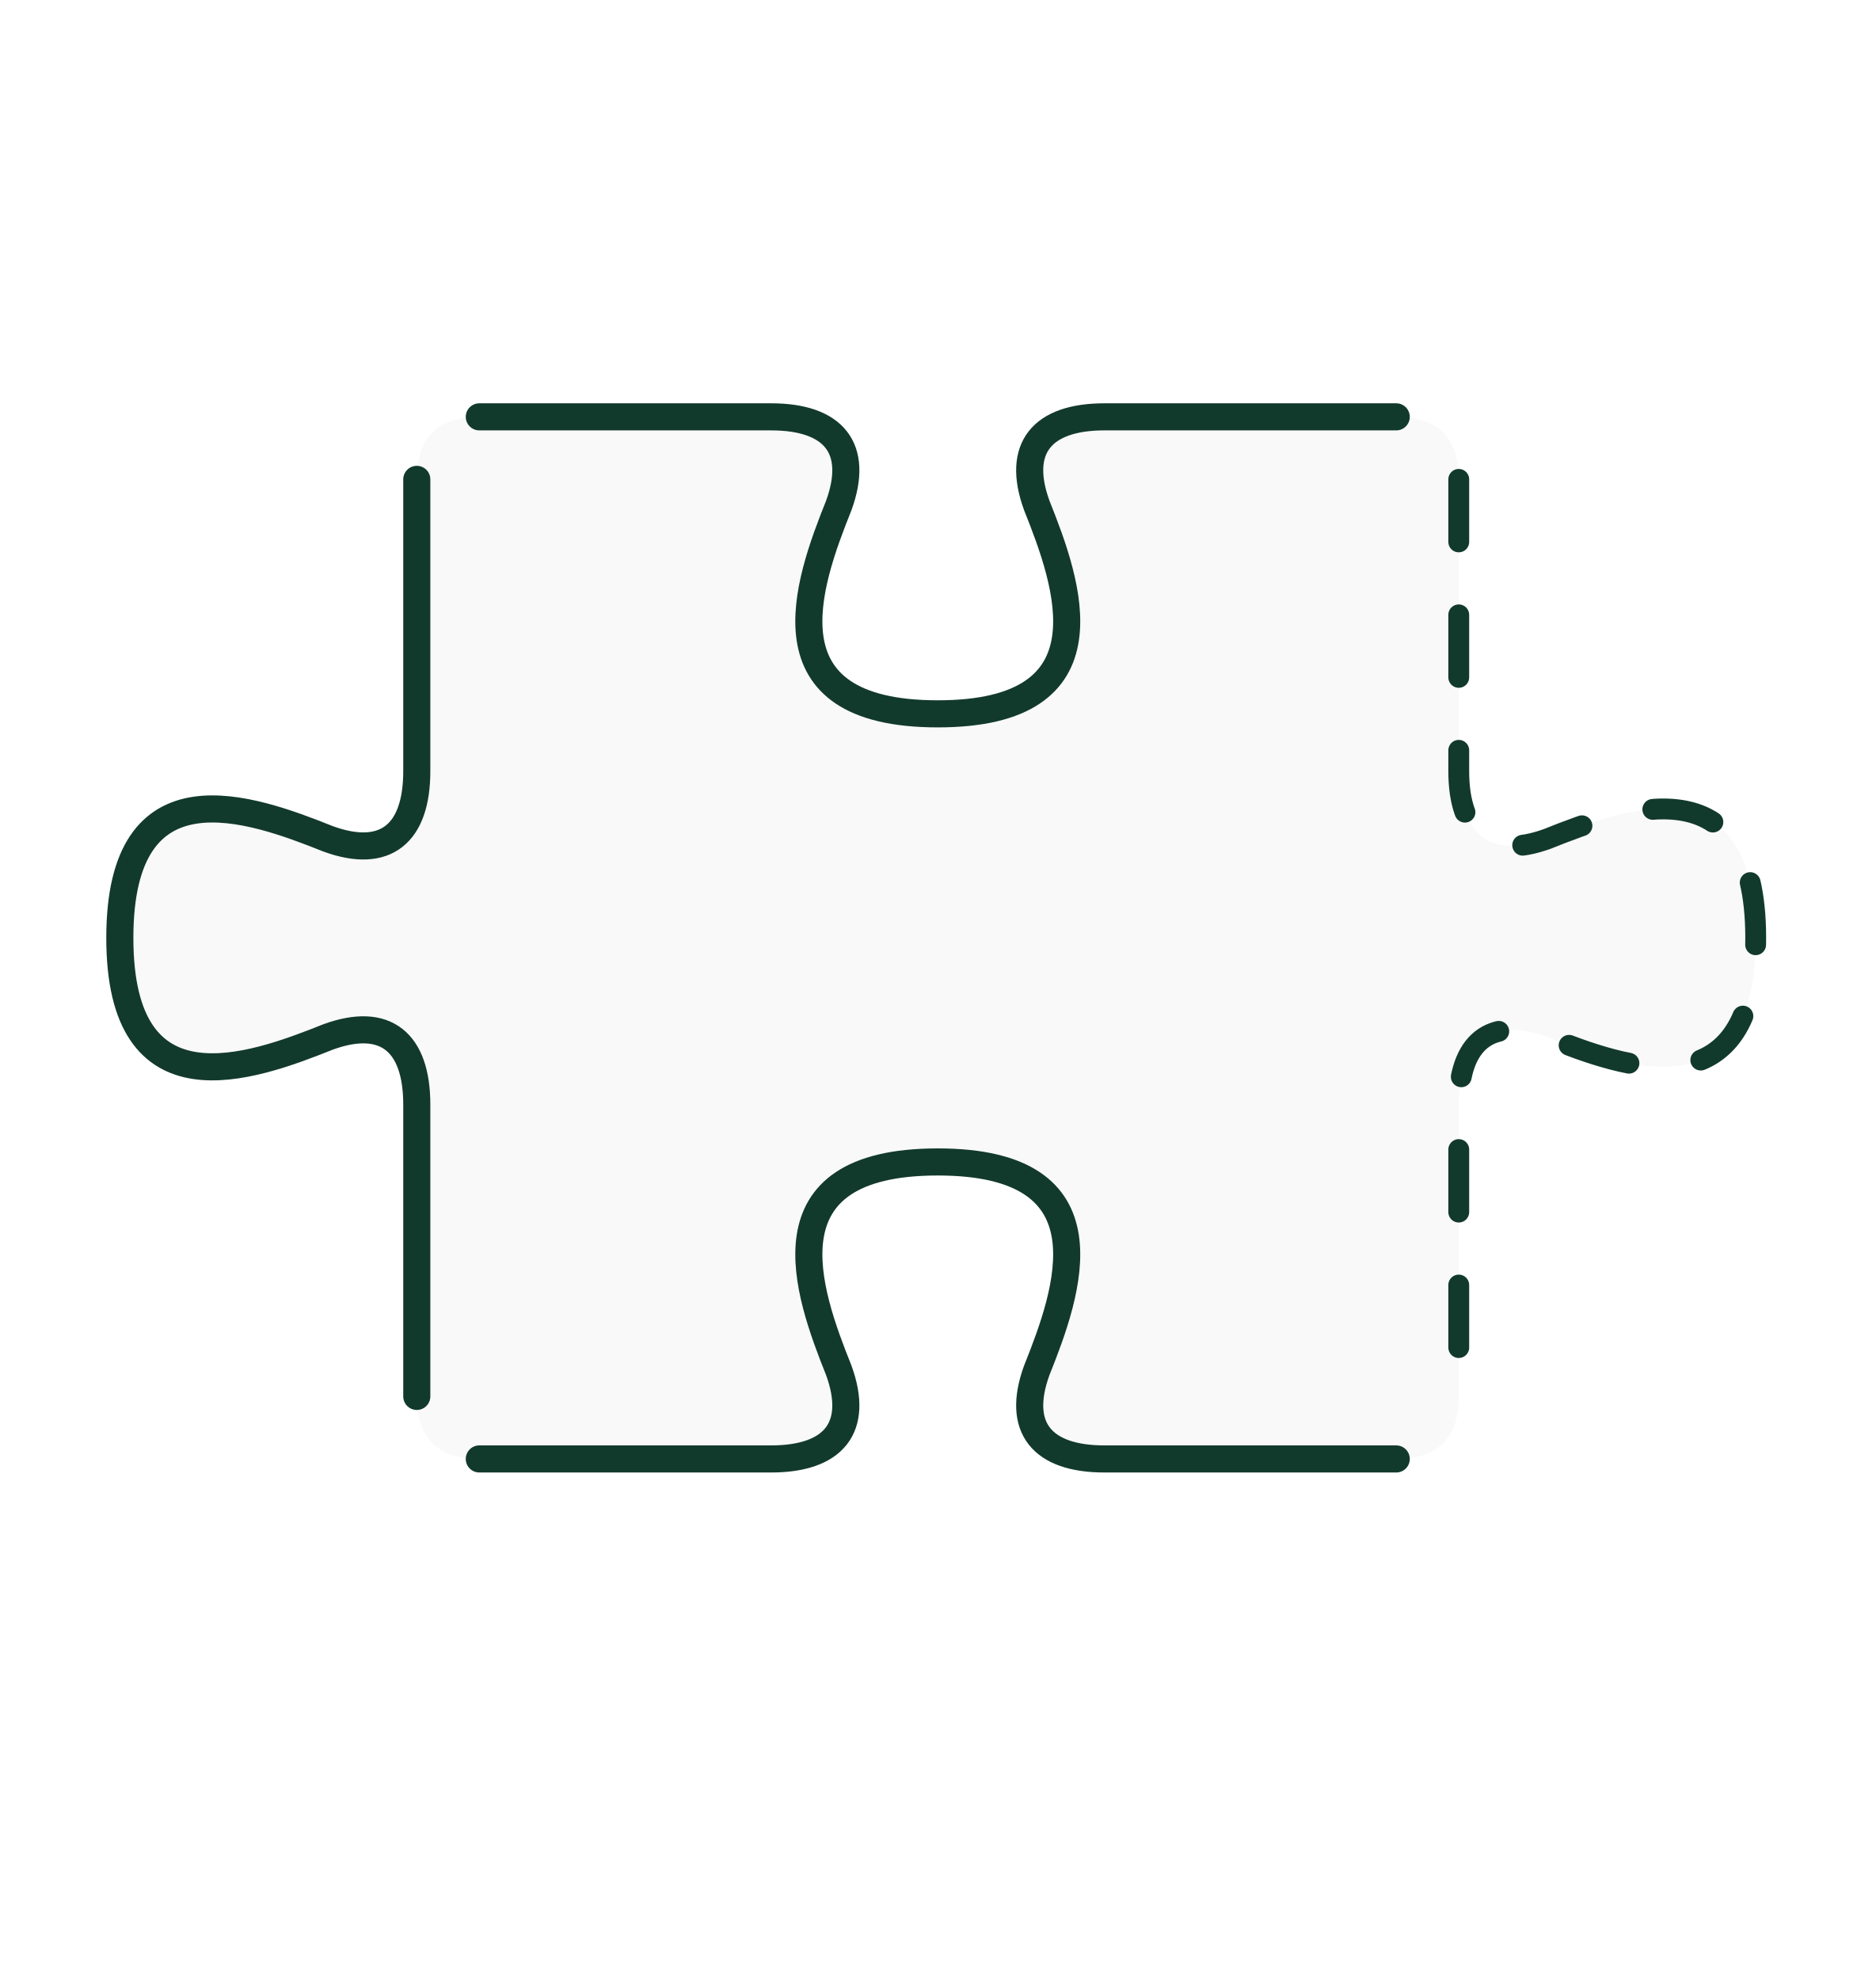
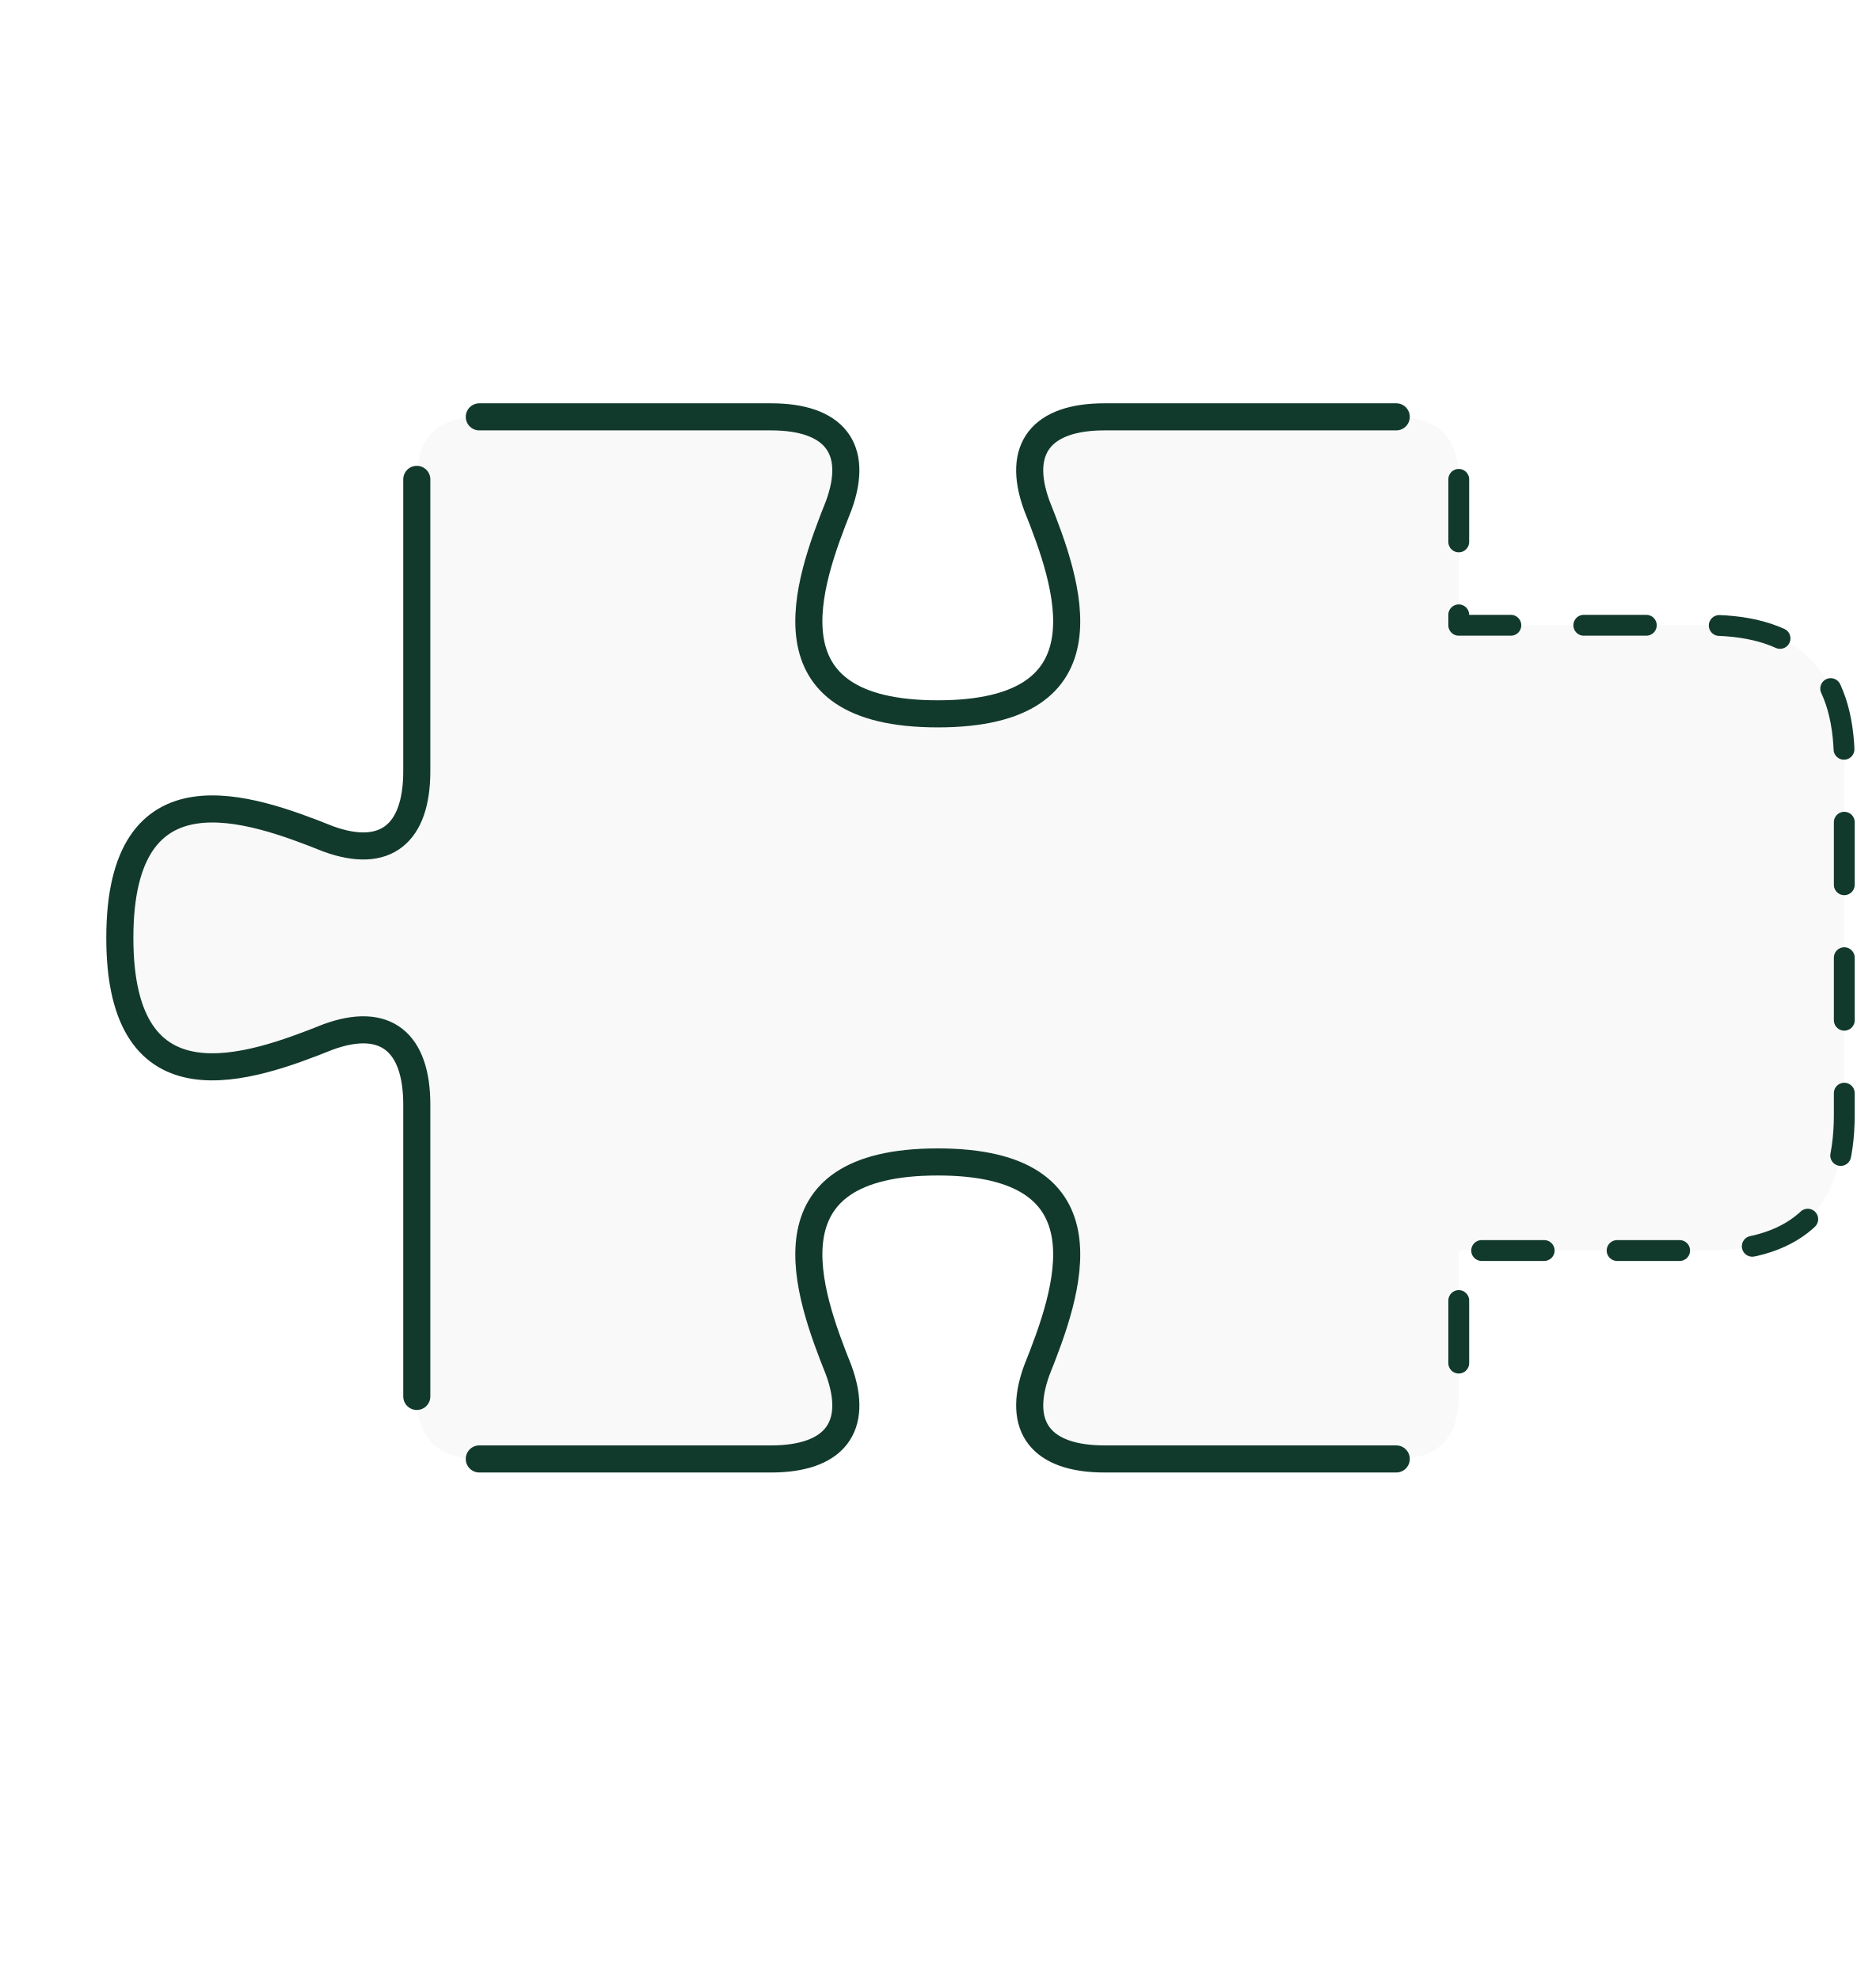
<svg xmlns="http://www.w3.org/2000/svg" viewBox="-40 -40 180 190" width="180" height="190">
-   <path d="M6 0L34 0C40 0 42.5 3 40.5 8.5C37.5 16 33 28.5 50 28.5C67 28.5 62.5 16 59.5 8.5C57.5 3 60 0 66 0L94 0Q100 0 100 6L100 34C100 40 103 42.5 108.5 40.5C116 37.5 128.5 33 128.5 50C128.5 67 116 62.5 108.5 59.5C103 57.5 100 60 100 66L100 94Q100 100 94 100L66 100C60 100 57.5 97 59.5 91.5C62.5 84 67 71.5 50 71.5C33 71.5 37.5 84 40.5 91.5C42.5 97 40 100 34 100L6 100Q0 100 0 94L0 66C0 60 -3 57.5 -8.5 59.5C-16 62.5 -28.5 67 -28.5 50C-28.5 33 -16 37.5 -8.5 40.5C-3 42.5 0 40 0 34L0 6Q0 0 6 0Z" fill="#123a2c" opacity=".035" />
+   <path d="M6 0L34 0C40 0 42.5 3 40.5 8.5C37.5 16 33 28.5 50 28.5C67 28.5 62.5 16 59.5 8.5C57.5 3 60 0 66 0L94 0Q100 0 100 6L100 20L124 20Q137 20 137 33L137 67Q137 80 124 80L100 80L100 94Q100 100 94 100L66 100C60 100 57.5 97 59.5 91.5C62.5 84 67 71.5 50 71.5C33 71.5 37.5 84 40.5 91.5C42.5 97 40 100 34 100L6 100Q0 100 0 94L0 66C0 60 -3 57.5 -8.5 59.5C-16 62.5 -28.5 67 -28.5 50C-28.5 33 -16 37.5 -8.5 40.5C-3 42.5 0 40 0 34L0 6Q0 0 6 0Z" fill="#123a2c" opacity=".035" />
  <path d="M6 0L34 0C40 0 42.5 3 40.5 8.5C37.5 16 33 28.5 50 28.5C67 28.5 62.5 16 59.5 8.5C57.5 3 60 0 66 0L94 0" fill="none" stroke="#123a2c" stroke-width="2.6" stroke-linecap="round" stroke-linejoin="round" />
-   <path d="M100 6L100 34C100 40 103 42.5 108.5 40.5C116 37.5 128.5 33 128.5 50C128.5 67 116 62.5 108.5 59.5C103 57.5 100 60 100 66L100 94" fill="none" stroke="#123a2c" stroke-width="2" stroke-dasharray="6 7" stroke-linecap="round" stroke-linejoin="round" />
+   <path d="M100 6L100 20L124 20Q137 20 137 33L137 67Q137 80 124 80L100 80L100 94" fill="none" stroke="#123a2c" stroke-width="2" stroke-dasharray="6 7" stroke-linecap="round" stroke-linejoin="round" />
  <path d="M94 100L66 100C60 100 57.5 97 59.5 91.5C62.5 84 67 71.5 50 71.5C33 71.5 37.5 84 40.5 91.5C42.5 97 40 100 34 100L6 100" fill="none" stroke="#123a2c" stroke-width="2.6" stroke-linecap="round" stroke-linejoin="round" />
  <path d="M0 94L0 66C0 60 -3 57.5 -8.5 59.5C-16 62.5 -28.5 67 -28.5 50C-28.5 33 -16 37.5 -8.5 40.5C-3 42.5 0 40 0 34L0 6" fill="none" stroke="#123a2c" stroke-width="2.6" stroke-linecap="round" stroke-linejoin="round" />
</svg>
